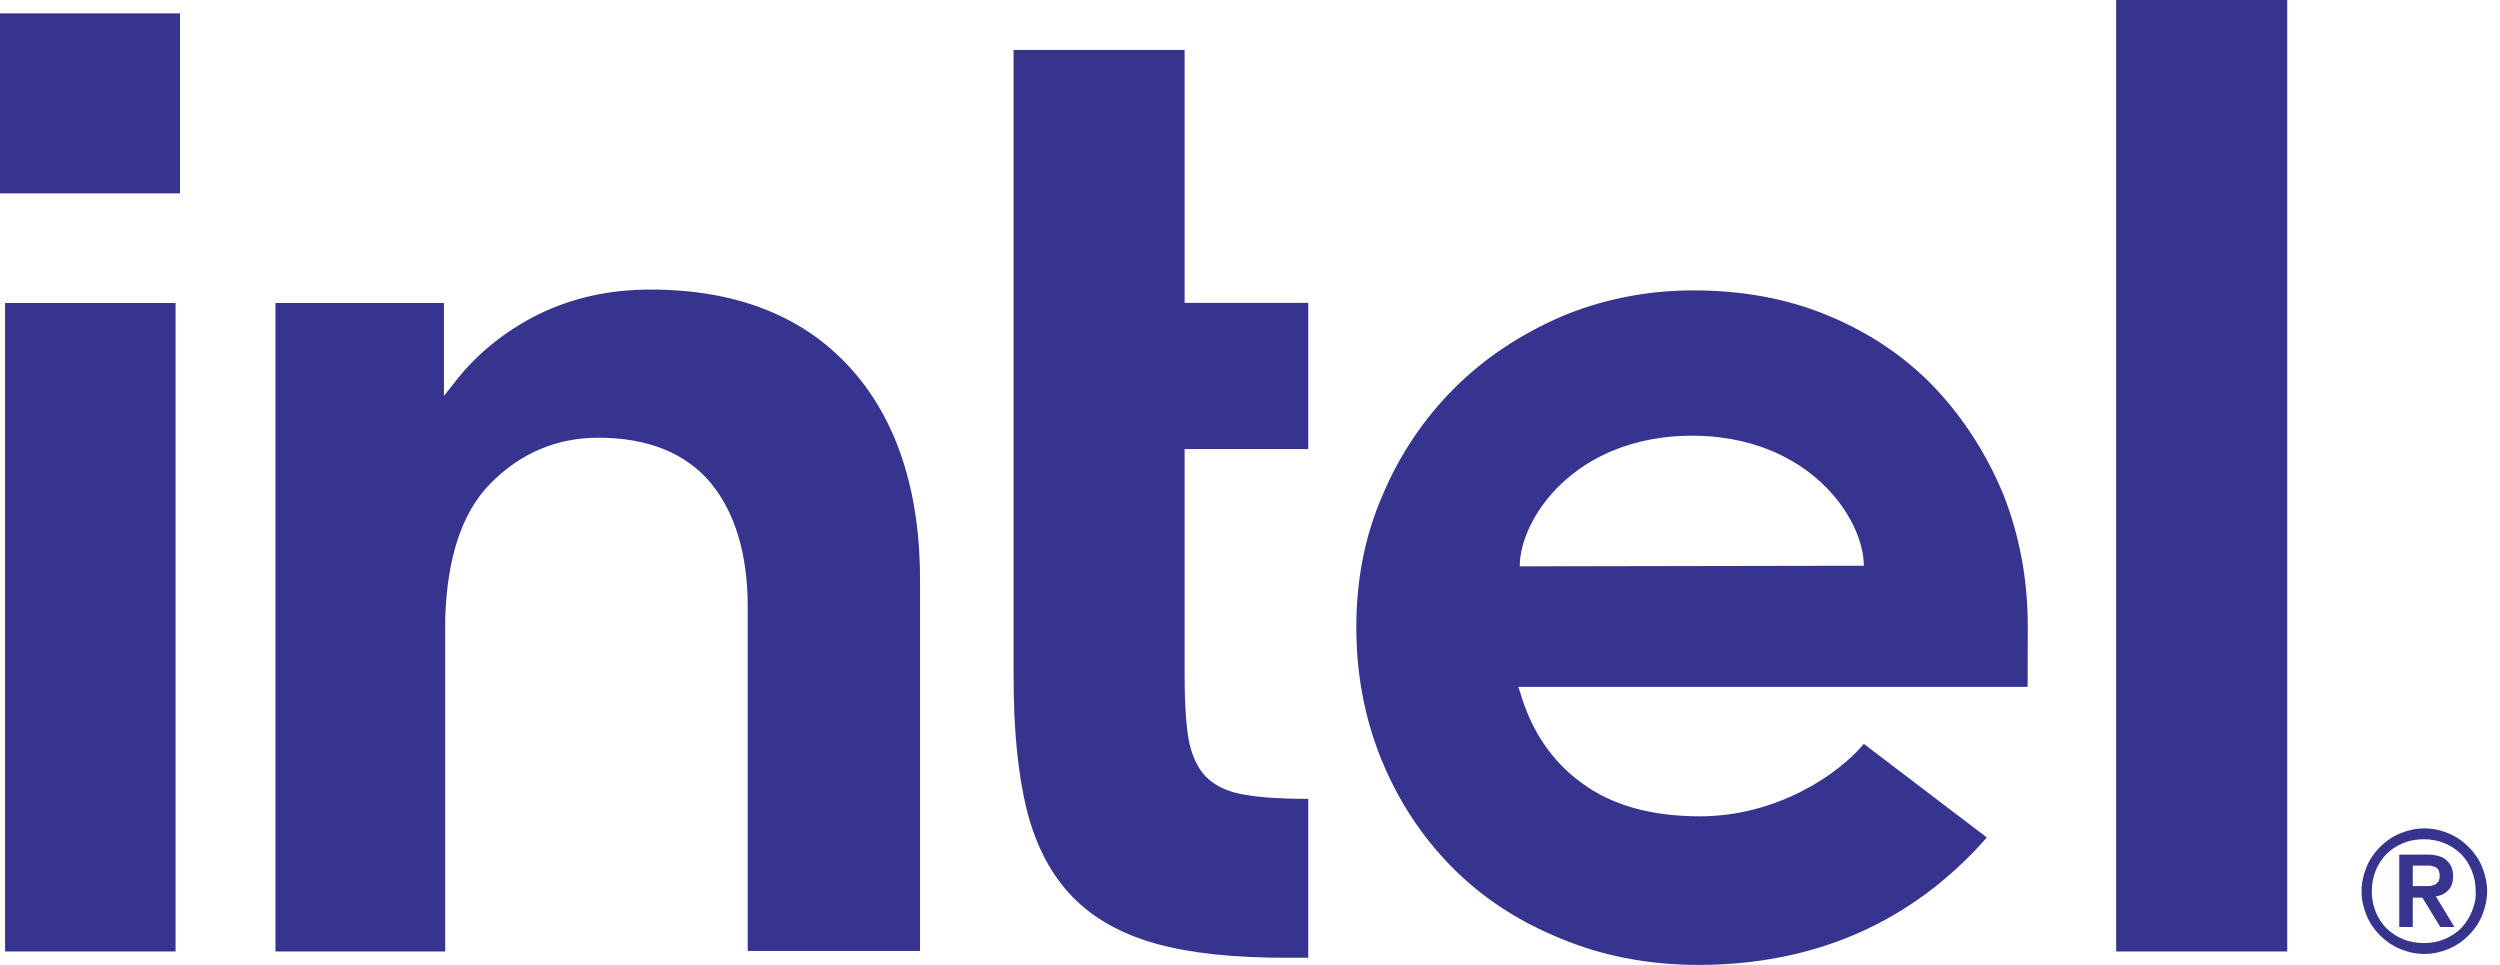
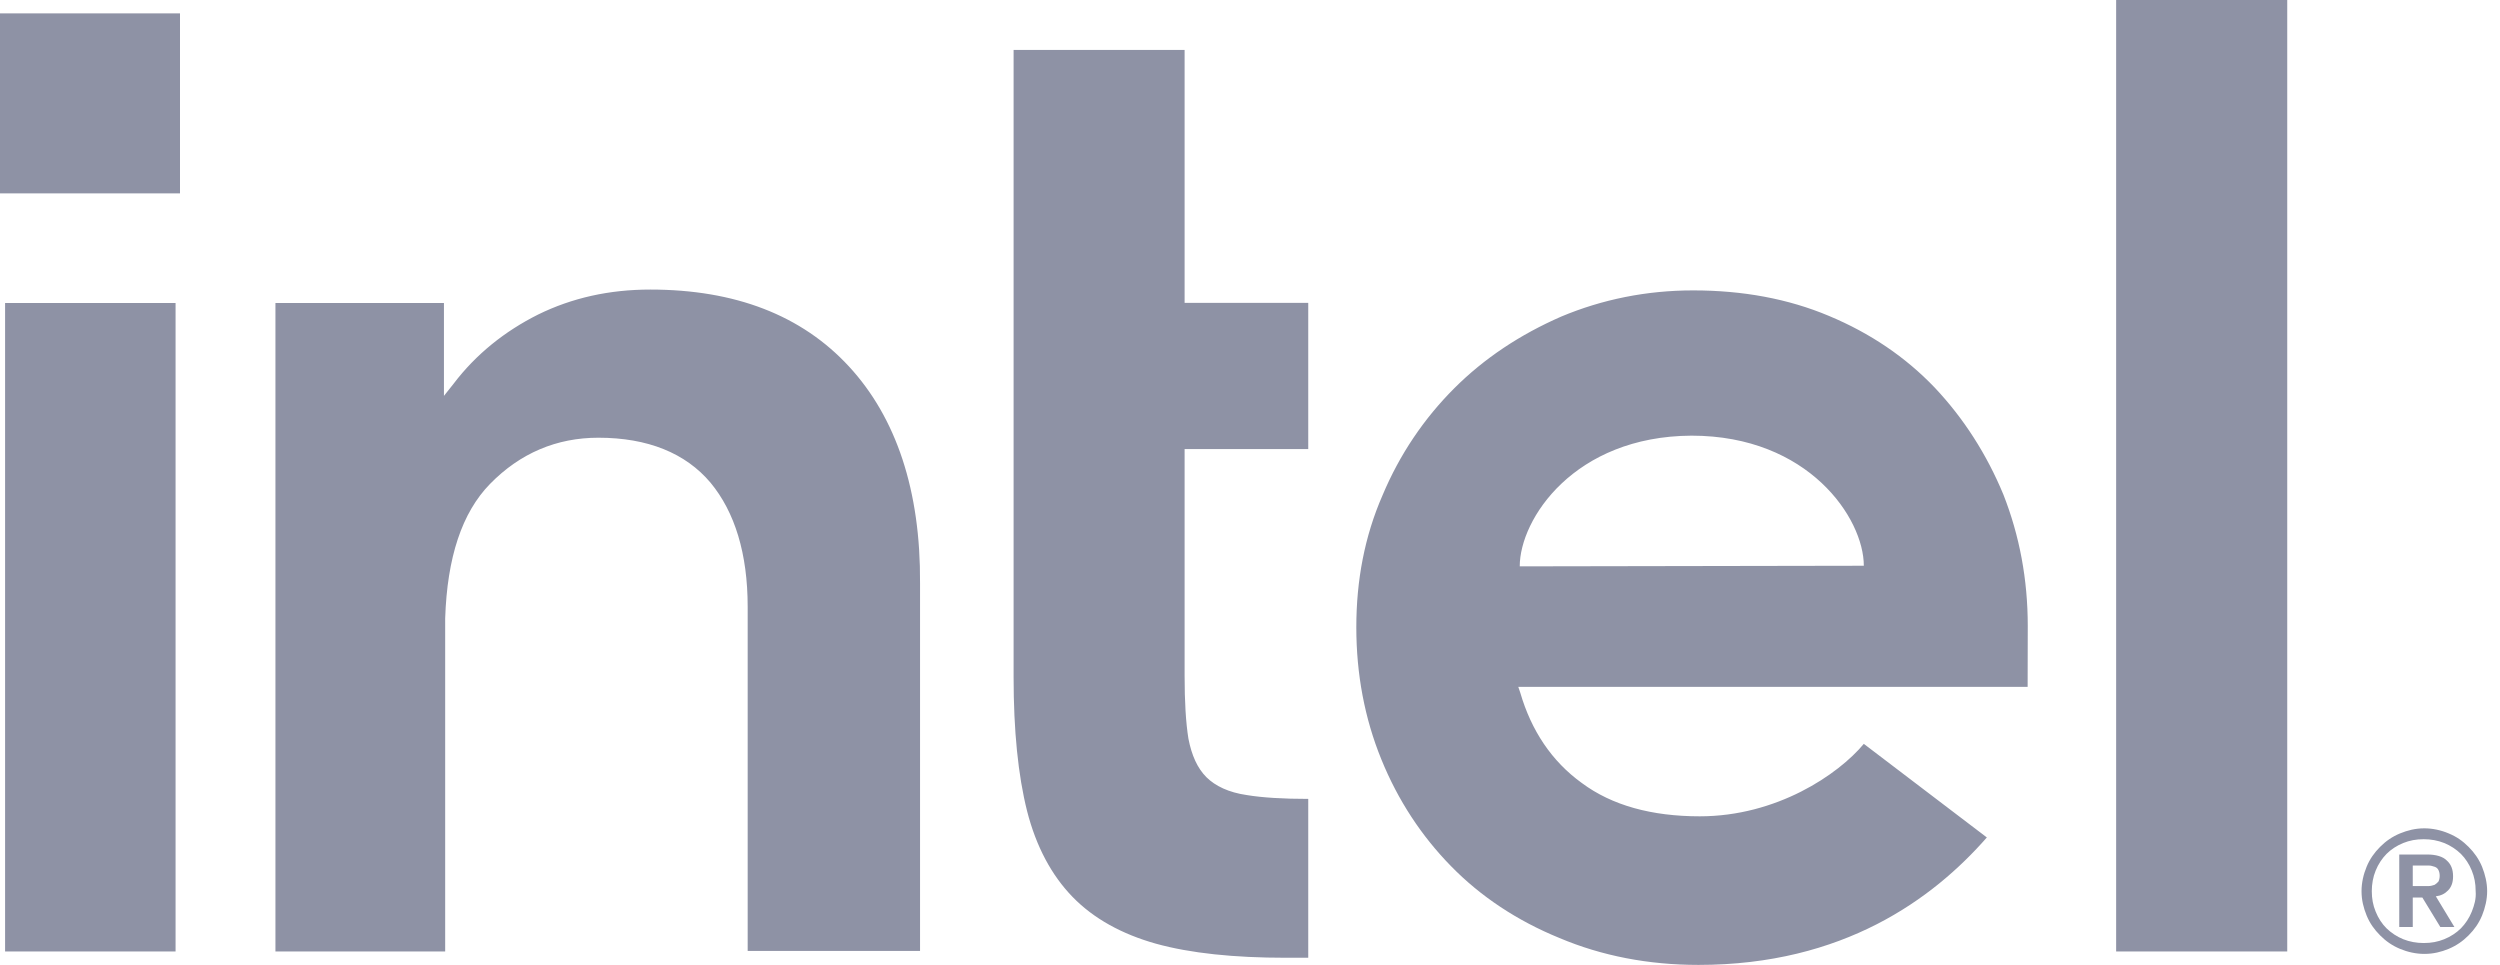
<svg xmlns="http://www.w3.org/2000/svg" width="57" height="22" viewBox="0 0 57 22" fill="none">
-   <path d="M4.104 0.305H0V4.409H4.104V0.305Z" fill="#36348E" />
-   <path d="M4.003 21.693V6.909H0.116V21.693H4.003ZM29.828 21.837V18.215C29.259 18.215 28.776 18.186 28.424 18.127C28.016 18.068 27.709 17.922 27.505 17.719C27.3 17.513 27.17 17.222 27.097 16.842C27.038 16.476 27.009 15.994 27.009 15.41V10.238H29.828V6.906H27.009V1.139H23.11V15.441C23.11 16.653 23.212 17.676 23.418 18.494C23.623 19.297 23.973 19.954 24.455 20.45C24.937 20.946 25.58 21.298 26.355 21.516C27.144 21.735 28.136 21.837 29.32 21.837H29.828ZM52.149 21.693V0H48.248V21.693H52.149ZM19.356 8.355C18.276 7.185 16.757 6.602 14.827 6.602C13.891 6.602 13.045 6.791 12.27 7.171C11.512 7.551 10.852 8.076 10.342 8.749L10.122 9.026V8.778V6.909H6.28V21.693H10.151V13.82V14.361C10.151 14.274 10.151 14.186 10.151 14.099C10.195 12.712 10.531 11.689 11.174 11.032C11.861 10.33 12.693 9.98 13.643 9.98C14.768 9.98 15.63 10.33 16.199 11.004C16.755 11.675 17.048 12.624 17.048 13.836V13.865V21.681H20.977V13.296C20.991 11.188 20.436 9.524 19.356 8.355ZM46.233 14.271C46.233 13.206 46.044 12.211 45.678 11.278C45.297 10.358 44.773 9.539 44.113 8.839C43.442 8.137 42.639 7.596 41.703 7.204C40.768 6.81 39.73 6.621 38.606 6.621C37.54 6.621 36.531 6.826 35.596 7.218C34.66 7.627 33.842 8.168 33.157 8.853C32.47 9.541 31.914 10.358 31.522 11.292C31.113 12.227 30.924 13.234 30.924 14.302C30.924 15.368 31.113 16.377 31.494 17.312C31.874 18.248 32.413 19.065 33.086 19.751C33.757 20.438 34.591 20.993 35.555 21.386C36.519 21.794 37.585 22 38.726 22C42.027 22 44.073 20.495 45.3 19.094L42.495 16.96C41.911 17.662 40.508 18.612 38.755 18.612C37.658 18.612 36.753 18.364 36.066 17.853C35.378 17.357 34.913 16.655 34.662 15.793L34.617 15.661H46.23L46.233 14.271ZM34.65 12.913C34.65 11.833 35.893 9.947 38.566 9.933C41.238 9.933 42.495 11.819 42.495 12.899L34.65 12.913Z" fill="#36348E" />
-   <path d="M56.591 19.763C56.518 19.588 56.416 19.442 56.284 19.31C56.152 19.177 56.008 19.076 55.831 19.003C55.656 18.929 55.464 18.887 55.275 18.887C55.07 18.887 54.895 18.932 54.72 19.003C54.545 19.076 54.399 19.177 54.266 19.31C54.134 19.442 54.032 19.586 53.959 19.763C53.886 19.938 53.843 20.13 53.843 20.319C53.843 20.524 53.888 20.699 53.959 20.874C54.03 21.049 54.134 21.195 54.266 21.328C54.399 21.46 54.543 21.561 54.72 21.635C54.895 21.708 55.086 21.75 55.275 21.75C55.481 21.75 55.656 21.706 55.831 21.635C56.005 21.561 56.152 21.46 56.284 21.328C56.416 21.195 56.518 21.051 56.591 20.874C56.662 20.699 56.707 20.51 56.707 20.319C56.707 20.13 56.662 19.941 56.591 19.763ZM56.357 20.786C56.298 20.933 56.211 21.063 56.109 21.167C56.008 21.268 55.875 21.356 55.729 21.415C55.582 21.474 55.436 21.502 55.261 21.502C55.1 21.502 54.94 21.474 54.793 21.415C54.647 21.356 54.517 21.268 54.413 21.167C54.309 21.065 54.224 20.933 54.165 20.786C54.106 20.64 54.077 20.493 54.077 20.319C54.077 20.158 54.106 19.997 54.165 19.851C54.224 19.704 54.311 19.574 54.413 19.47C54.514 19.369 54.647 19.281 54.793 19.222C54.94 19.163 55.086 19.135 55.261 19.135C55.422 19.135 55.582 19.163 55.729 19.222C55.875 19.281 56.005 19.369 56.109 19.47C56.211 19.572 56.298 19.704 56.357 19.851C56.416 19.997 56.445 20.144 56.445 20.319C56.459 20.496 56.414 20.64 56.357 20.786ZM55.538 20.437C55.653 20.422 55.743 20.378 55.814 20.304C55.887 20.231 55.93 20.13 55.93 19.983C55.93 19.822 55.885 19.707 55.783 19.617C55.696 19.529 55.535 19.485 55.346 19.485H54.703V21.136H55.011V20.465H55.23L55.639 21.136H55.96L55.538 20.437ZM55.377 20.203C55.332 20.203 55.289 20.203 55.23 20.203H55.011V19.735H55.23C55.275 19.735 55.318 19.735 55.377 19.735C55.422 19.735 55.464 19.749 55.509 19.763C55.554 19.777 55.582 19.808 55.597 19.837C55.611 19.865 55.625 19.91 55.625 19.969C55.625 20.028 55.611 20.07 55.597 20.101C55.568 20.13 55.538 20.16 55.509 20.174C55.464 20.189 55.422 20.203 55.377 20.203Z" fill="#36348E" />
+   <path d="M4.104 0.305H0V4.409H4.104V0.305Z" fill="#8E92A5" />
+   <path d="M4.003 21.693V6.909H0.116V21.693H4.003ZM29.828 21.837V18.215C29.259 18.215 28.776 18.186 28.424 18.127C28.016 18.068 27.709 17.922 27.505 17.719C27.3 17.513 27.17 17.222 27.096 16.842C27.037 16.476 27.009 15.994 27.009 15.41V10.238H29.828V6.906H27.009V1.139H23.11V15.441C23.11 16.653 23.212 17.676 23.418 18.494C23.623 19.297 23.973 19.954 24.455 20.45C24.937 20.946 25.58 21.298 26.355 21.516C27.144 21.735 28.136 21.837 29.32 21.837H29.828ZM52.149 21.693V0H48.248V21.693H52.149ZM19.356 8.355C18.276 7.185 16.757 6.602 14.826 6.602C13.891 6.602 13.045 6.791 12.27 7.171C11.511 7.551 10.852 8.076 10.342 8.749L10.122 9.026V8.778V6.909H6.28V21.693H10.15V13.82V14.361C10.15 14.274 10.15 14.186 10.15 14.099C10.195 12.712 10.531 11.689 11.174 11.032C11.861 10.33 12.693 9.98 13.643 9.98C14.767 9.98 15.63 10.33 16.199 11.004C16.755 11.675 17.047 12.624 17.047 13.836V13.865V21.681H20.977V13.296C20.991 11.188 20.436 9.524 19.356 8.355ZM46.233 14.271C46.233 13.206 46.044 12.211 45.678 11.278C45.297 10.358 44.773 9.539 44.113 8.839C43.442 8.137 42.639 7.596 41.703 7.204C40.768 6.81 39.73 6.621 38.606 6.621C37.54 6.621 36.531 6.826 35.596 7.218C34.66 7.627 33.842 8.168 33.157 8.853C32.469 9.541 31.914 10.358 31.522 11.292C31.113 12.227 30.924 13.234 30.924 14.302C30.924 15.368 31.113 16.377 31.494 17.312C31.874 18.248 32.413 19.065 33.086 19.751C33.757 20.438 34.591 20.993 35.555 21.386C36.519 21.794 37.585 22 38.726 22C42.027 22 44.073 20.495 45.3 19.094L42.495 16.96C41.911 17.662 40.508 18.612 38.755 18.612C37.658 18.612 36.753 18.364 36.066 17.853C35.378 17.357 34.913 16.655 34.662 15.793L34.617 15.661H46.23L46.233 14.271ZM34.65 12.913C34.65 11.833 35.893 9.947 38.566 9.933C41.238 9.933 42.495 11.819 42.495 12.899L34.65 12.913Z" fill="#8E92A5" />
+   <path d="M56.591 19.762C56.518 19.587 56.416 19.441 56.284 19.309C56.152 19.176 56.008 19.075 55.83 19.002C55.656 18.928 55.464 18.886 55.275 18.886C55.07 18.886 54.895 18.931 54.72 19.002C54.545 19.075 54.398 19.176 54.266 19.309C54.134 19.441 54.032 19.585 53.959 19.762C53.886 19.937 53.843 20.129 53.843 20.318C53.843 20.523 53.888 20.698 53.959 20.873C54.03 21.048 54.134 21.194 54.266 21.326C54.398 21.459 54.543 21.56 54.72 21.634C54.895 21.707 55.086 21.749 55.275 21.749C55.481 21.749 55.656 21.705 55.83 21.634C56.005 21.56 56.152 21.459 56.284 21.326C56.416 21.194 56.518 21.05 56.591 20.873C56.662 20.698 56.707 20.509 56.707 20.318C56.707 20.129 56.662 19.939 56.591 19.762ZM56.357 20.785C56.298 20.932 56.211 21.062 56.109 21.166C56.008 21.267 55.875 21.355 55.729 21.414C55.582 21.473 55.436 21.501 55.261 21.501C55.1 21.501 54.94 21.473 54.793 21.414C54.647 21.355 54.517 21.267 54.413 21.166C54.309 21.064 54.224 20.932 54.165 20.785C54.105 20.639 54.077 20.492 54.077 20.318C54.077 20.157 54.105 19.996 54.165 19.85C54.224 19.703 54.311 19.573 54.413 19.469C54.514 19.368 54.647 19.28 54.793 19.221C54.94 19.162 55.086 19.134 55.261 19.134C55.422 19.134 55.582 19.162 55.729 19.221C55.875 19.28 56.005 19.368 56.109 19.469C56.211 19.571 56.298 19.703 56.357 19.85C56.416 19.996 56.445 20.143 56.445 20.318C56.459 20.495 56.414 20.639 56.357 20.785ZM55.537 20.436C55.653 20.422 55.743 20.377 55.814 20.303C55.887 20.23 55.93 20.129 55.93 19.982C55.93 19.821 55.885 19.706 55.783 19.616C55.696 19.528 55.535 19.483 55.346 19.483H54.703V21.135H55.011V20.464H55.23L55.639 21.135H55.96L55.537 20.436ZM55.377 20.202C55.332 20.202 55.289 20.202 55.23 20.202H55.011V19.734H55.23C55.275 19.734 55.318 19.734 55.377 19.734C55.422 19.734 55.464 19.748 55.509 19.762C55.554 19.776 55.582 19.807 55.596 19.836C55.611 19.864 55.625 19.909 55.625 19.968C55.625 20.027 55.611 20.07 55.596 20.1C55.568 20.129 55.537 20.159 55.509 20.174C55.464 20.188 55.422 20.202 55.377 20.202Z" fill="#8E92A5" />
</svg>
